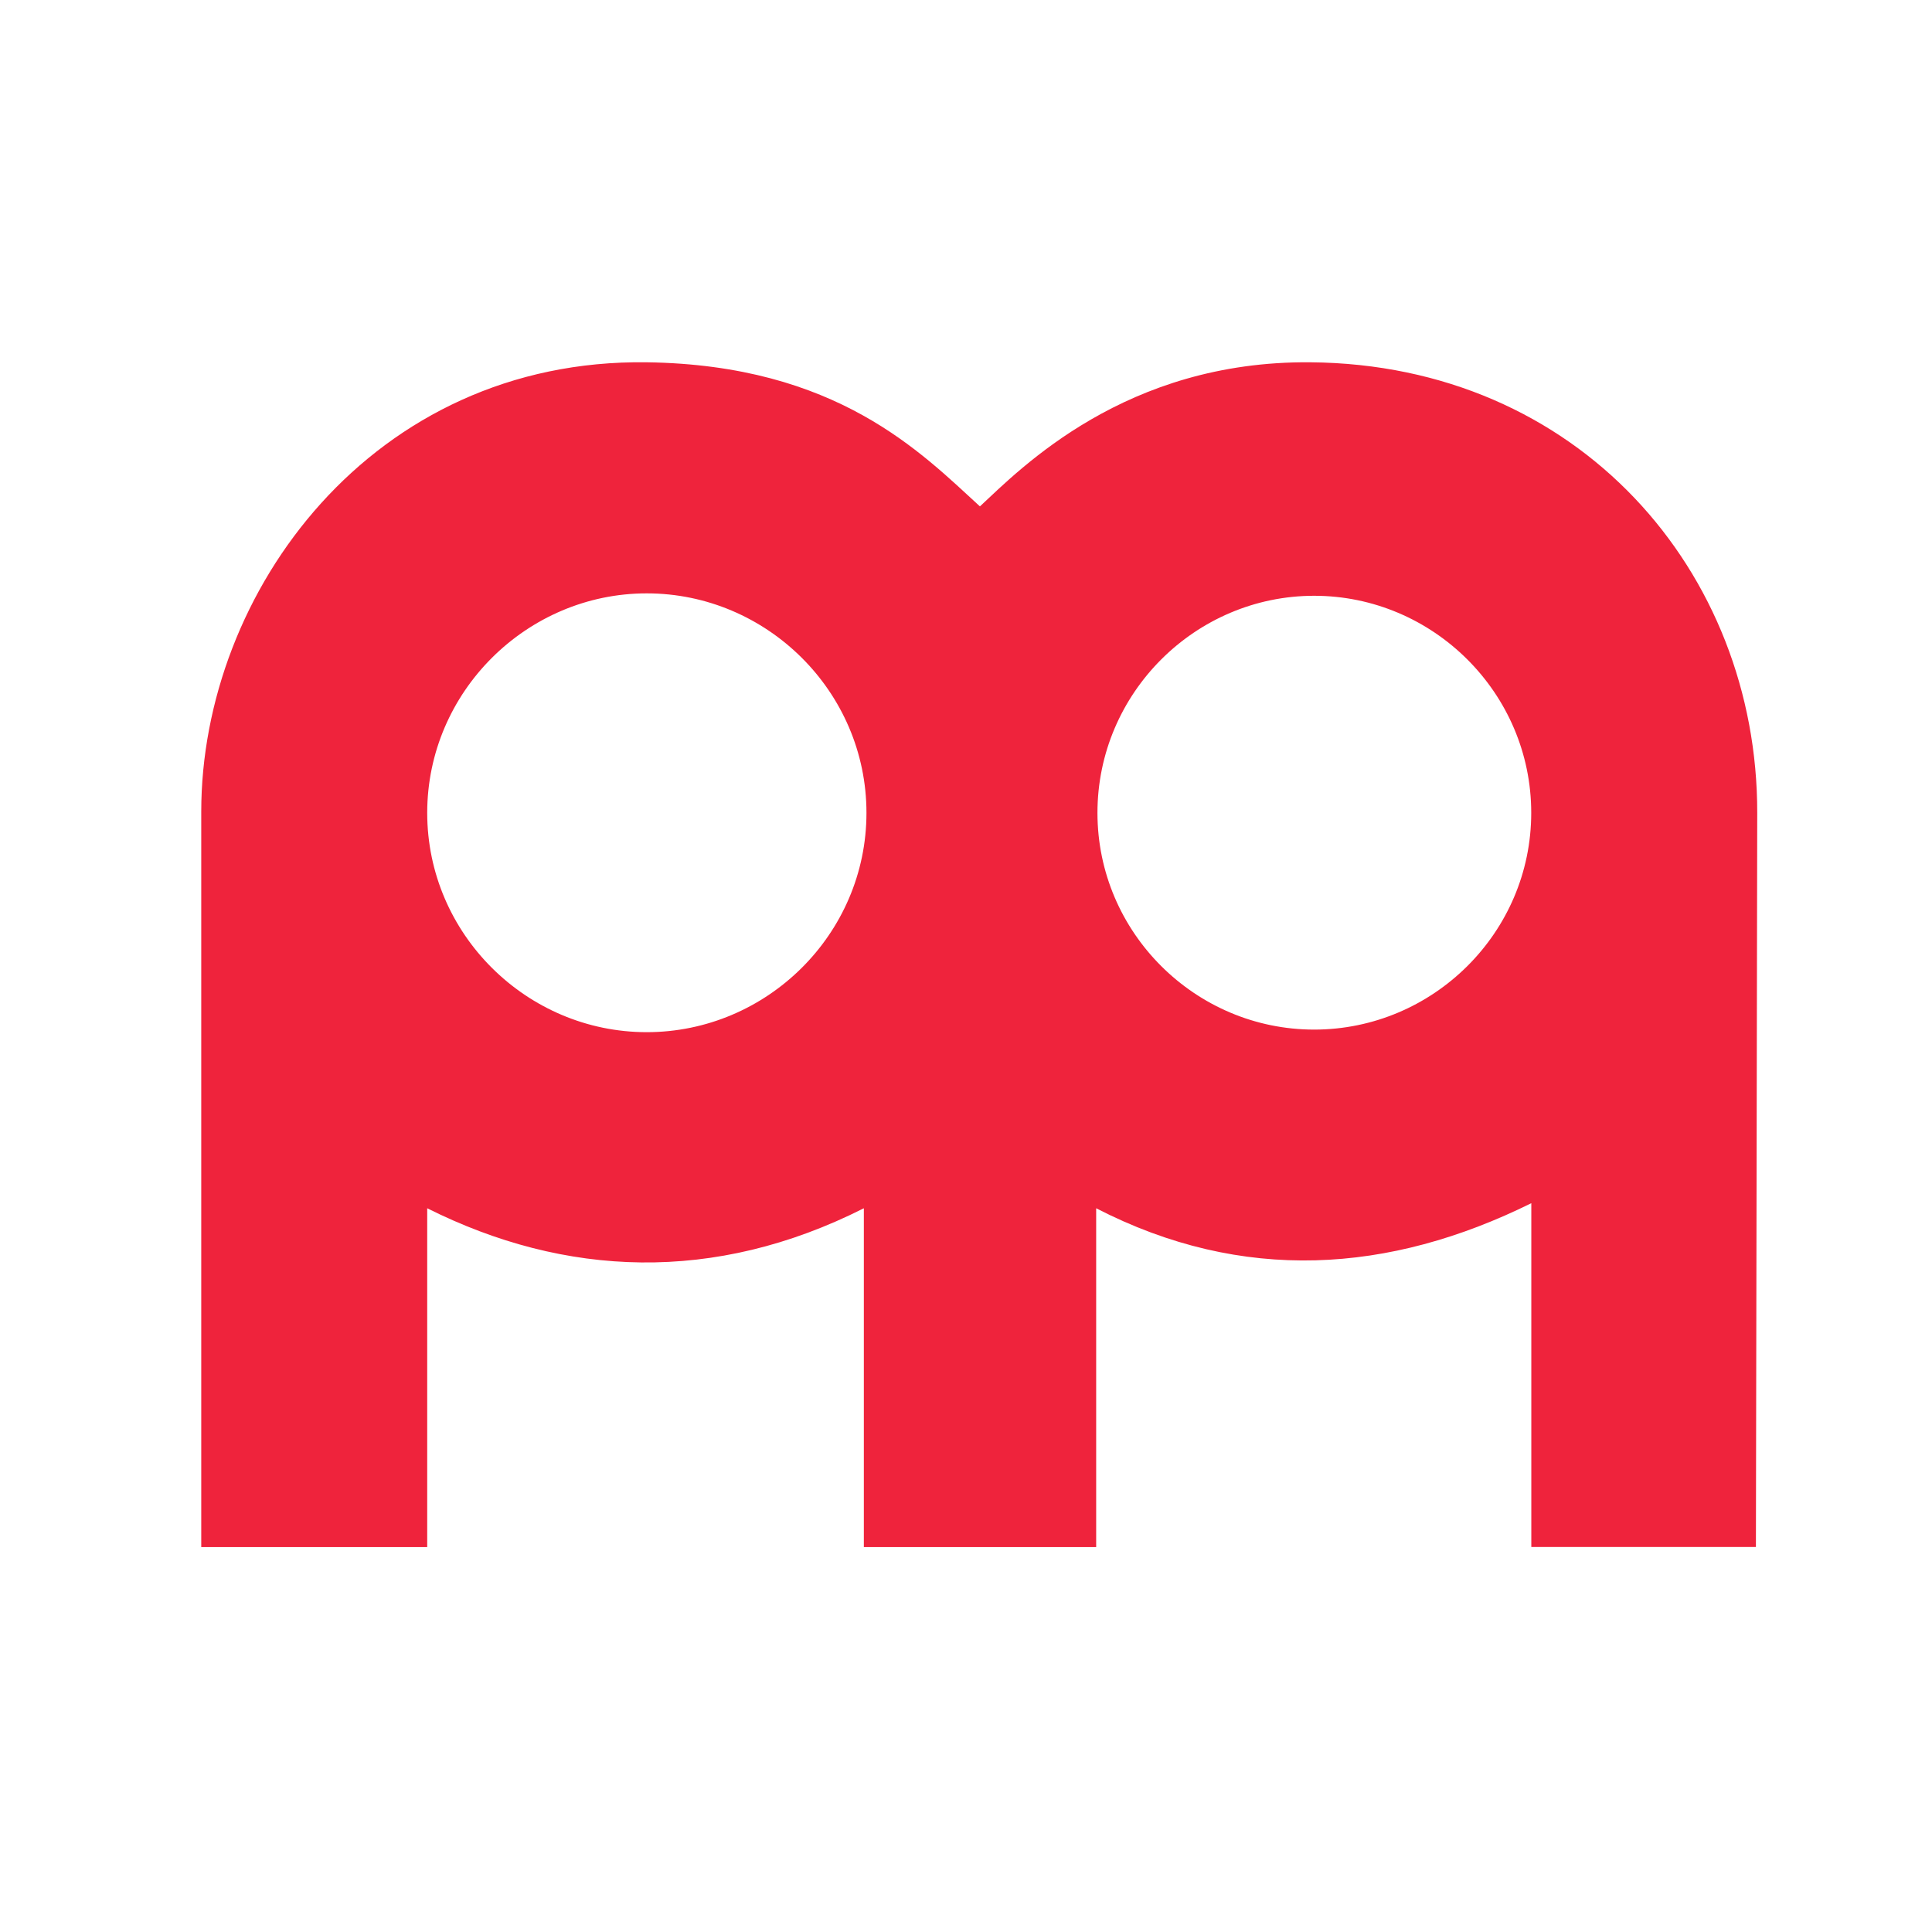
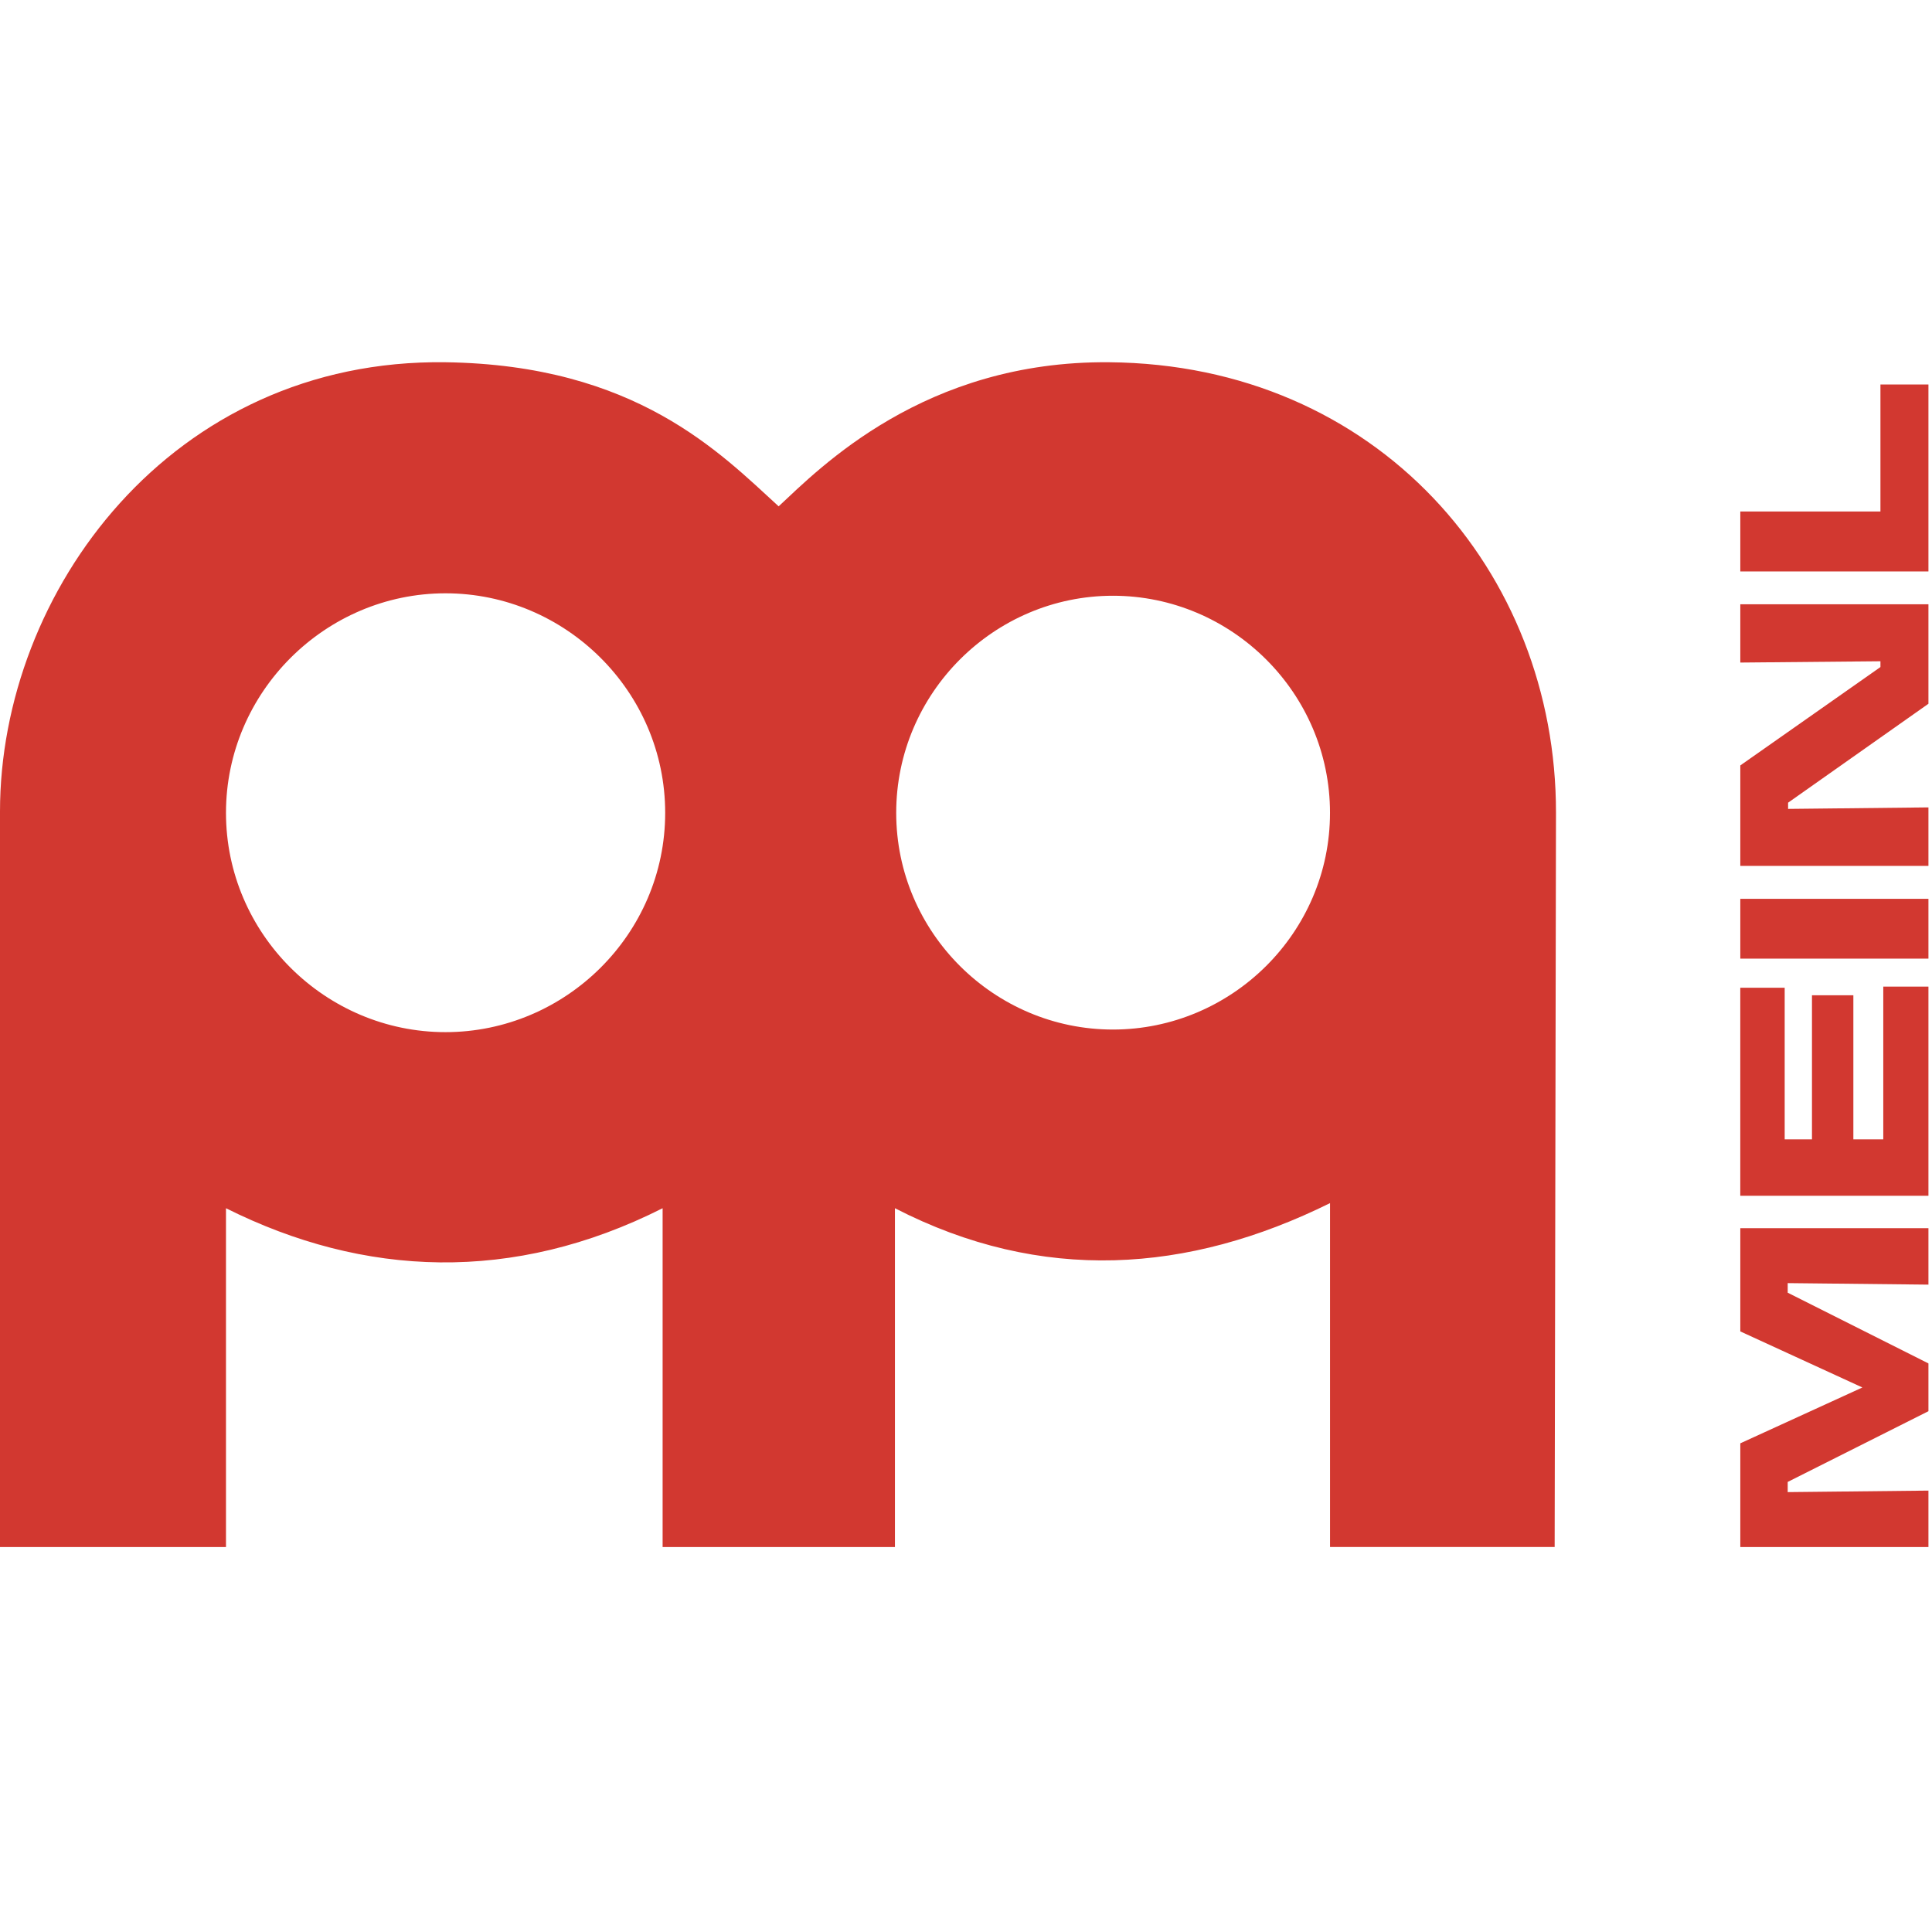
- <svg xmlns="http://www.w3.org/2000/svg" width="48" height="48" viewBox="0 0 48 48" fill="none">
-   <path fill-rule="evenodd" clip-rule="evenodd" d="M32.65 14.802C35.6 14.802 38.043 17.215 38.043 20.195C38.043 23.176 35.599 25.58 32.65 25.58C29.702 25.58 27.266 23.173 27.266 20.195C27.266 17.218 29.701 14.802 32.65 14.802ZM16.068 14.742C19.05 14.742 21.527 17.182 21.527 20.195C21.527 23.209 19.05 25.644 16.068 25.644C13.086 25.644 10.614 23.204 10.614 20.195C10.614 17.187 13.091 14.742 16.068 14.742ZM5 38.437V20.163C5 14.709 9.253 8.909 16.068 9.001C20.793 9.067 22.888 11.249 24.346 12.581C25.364 11.633 27.962 8.96 32.557 9.001C39.217 9.057 43.666 14.203 43.658 20.194L43.625 38.435H38.045V29.893C34.521 31.636 30.875 31.893 27.234 30.019V38.437H21.462V30.019C17.751 31.893 14.04 31.734 10.614 30.019V38.437H5Z" fill="#ef233c" />
+ <svg xmlns="http://www.w3.org/2000/svg" width="64" height="64" viewBox="0 0 64 64" fill="none">
+   <path fill-rule="evenodd" clip-rule="evenodd" d="M36.867 19.735C40.8 19.735 44.058 22.951 44.058 26.926C44.058 30.9 40.798 34.105 36.867 34.105C32.937 34.105 29.688 30.895 29.688 26.926C29.688 22.956 32.935 19.735 36.867 19.735ZM57.65 51.247H63.882V49.378L59.22 49.428V49.091L63.882 46.748V45.165L59.22 42.822V42.505L63.882 42.555V40.685H57.65V44.105L61.694 45.962L57.65 47.812V51.247ZM57.649 39.612H63.882V32.682H62.386V37.743H61.395V32.969H60.024V37.743H59.12V32.72H57.649V39.612ZM57.65 31.756H63.882V29.774H57.65V31.756ZM57.65 28.684H63.882V26.746L59.233 26.796V26.59L63.882 23.313V20.017H57.65V21.948L62.292 21.905V22.097L57.65 25.356V28.684ZM57.65 18.931H63.882V12.737H62.292V16.943H57.65V18.931ZM14.757 19.654C18.733 19.654 22.035 22.907 22.035 26.926C22.035 30.944 18.733 34.191 14.757 34.191C10.781 34.191 7.486 30.938 7.486 26.926C7.486 22.914 10.788 19.654 14.757 19.654ZM0 51.247V26.882C0 19.61 5.671 11.877 14.757 12C21.057 12.088 23.85 14.998 25.794 16.773C27.152 15.509 30.616 11.945 36.742 12C45.623 12.075 51.555 18.936 51.544 26.924L51.5 51.246H44.059V39.855C39.361 42.18 34.5 42.522 29.646 40.024V51.247H21.95V40.024C17.001 42.522 12.053 42.31 7.486 40.024V51.247H0Z" fill="#D23830" />
</svg>
